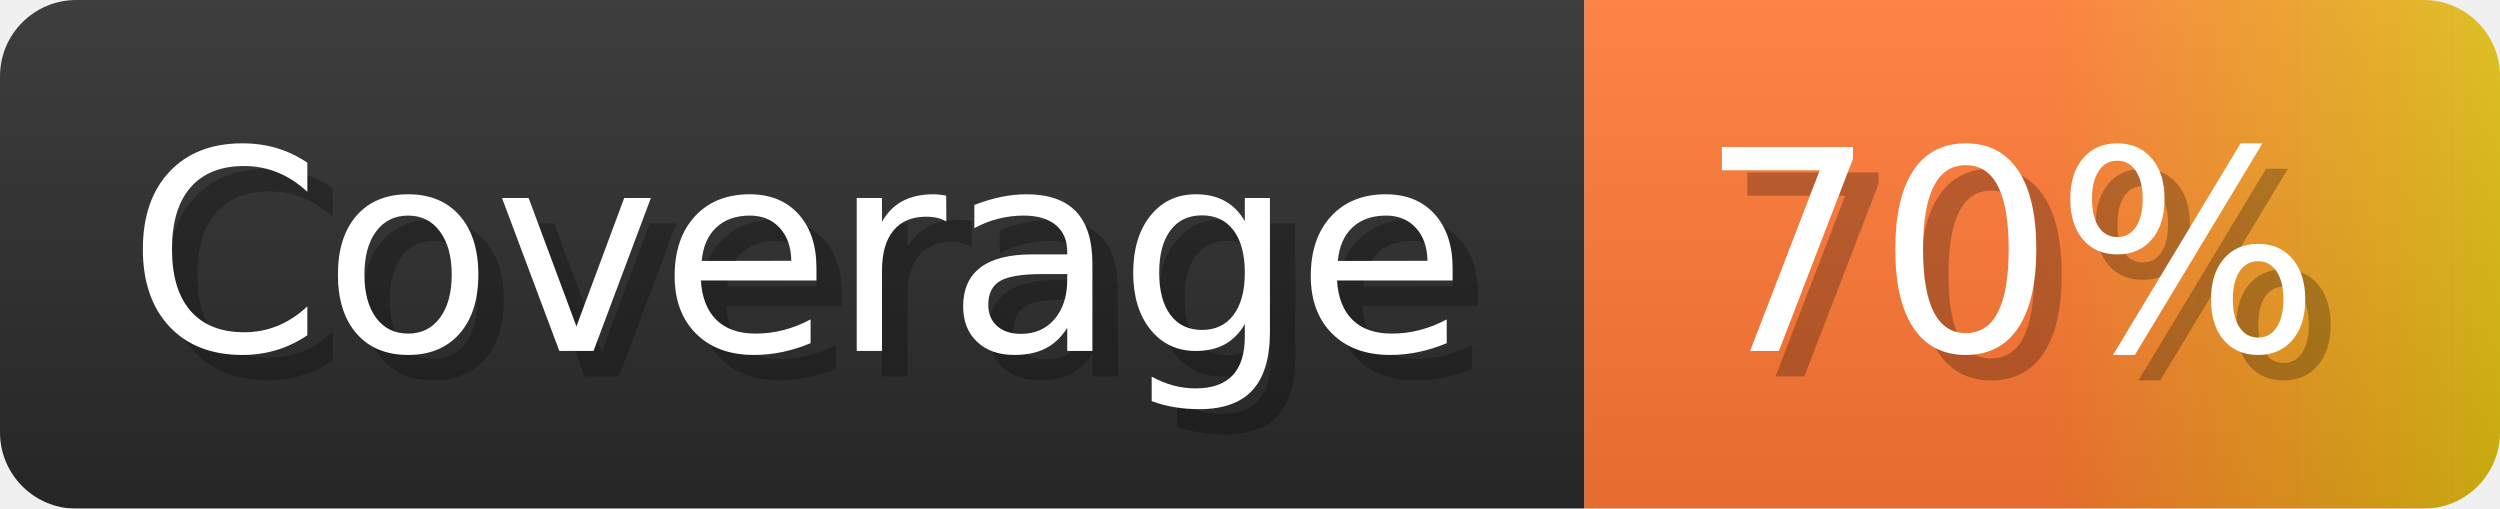
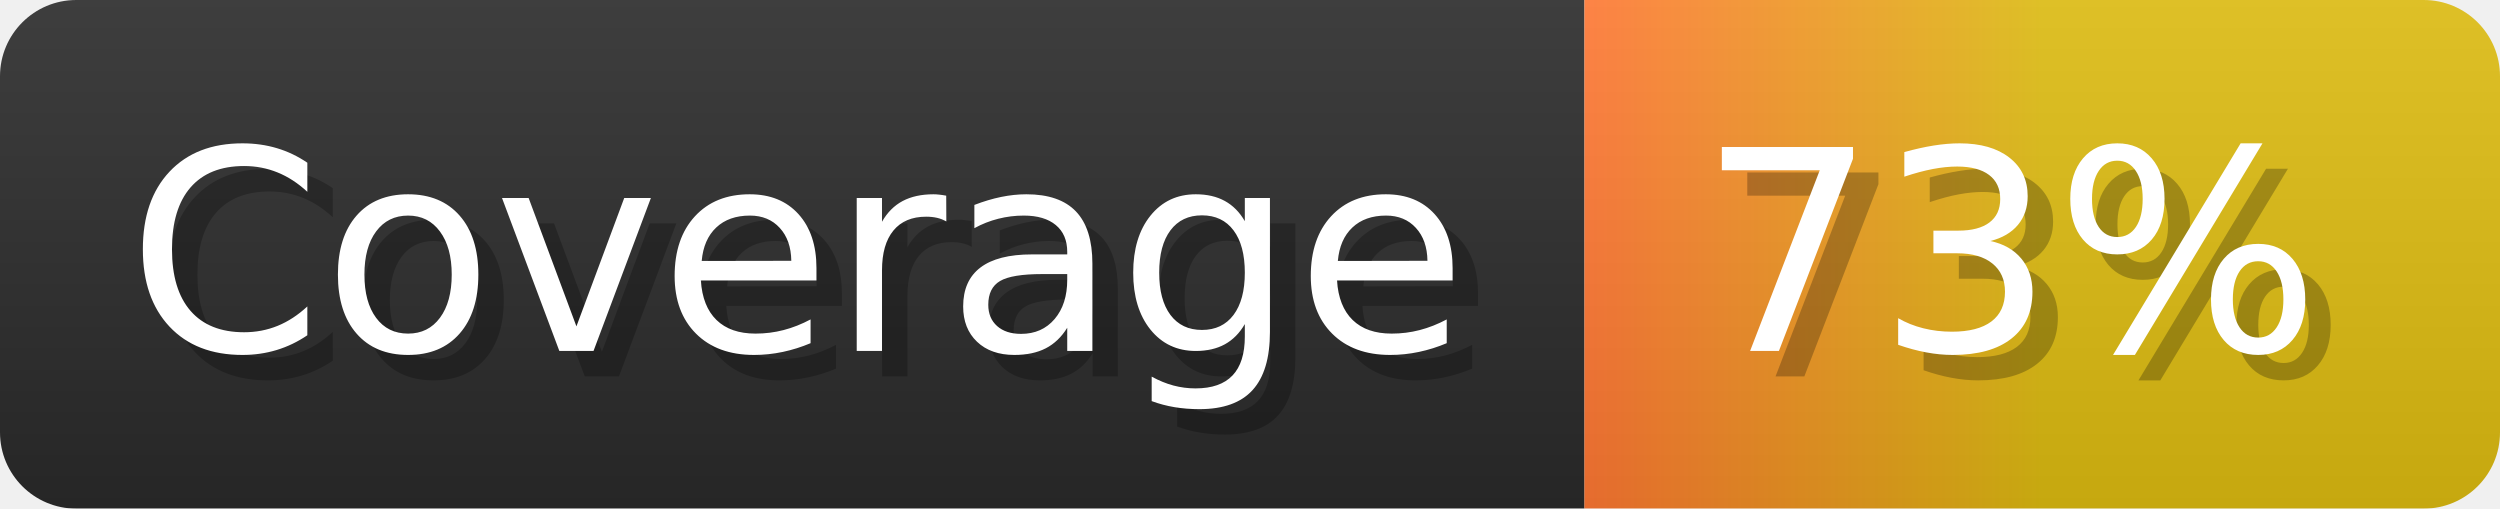
- <svg xmlns="http://www.w3.org/2000/svg" width="98.3" height="20" viewBox="0 0 983 200" role="img" aria-label="Coverage: 70%">
+ <svg xmlns="http://www.w3.org/2000/svg" width="98.3" height="20" viewBox="0 0 983 200" role="img" aria-label="Coverage: 73%">
  <linearGradient id="a" x2="0" y2="100%">
    <stop offset="0" stop-opacity=".1" stop-color="#EEE" />
    <stop offset="1" stop-opacity=".1" />
  </linearGradient>
  <mask id="m">
    <rect width="983" height="200" rx="30" fill="#FFF" />
  </mask>
  <g mask="url(#m)">
    <rect width="623" height="200" fill="#2A2A2A" />
    <rect width="360" height="200" fill="url(#x)" x="623" />
    <rect width="983" height="200" fill="url(#a)" />
  </g>
  <g aria-hidden="true" fill="#fff" text-anchor="start" font-family="Verdana,DejaVu Sans,sans-serif" font-size="110">
    <text x="60" y="148" textLength="523" fill="#000" opacity="0.25">Coverage</text>
    <text x="50" y="138" textLength="523">Coverage</text>
-     <text x="678" y="148" textLength="260" fill="#000" opacity="0.25">70%</text>
-     <text x="668" y="138" textLength="260">70%</text>
+     <text x="678" y="148" textLength="260" fill="#000" opacity="0.25">73%</text>
+     <text x="668" y="138" textLength="260">73%</text>
  </g>
  <linearGradient id="x" x1="0%" y1="0%" x2="100%" y2="0%">
    <stop offset="0%" style="stop-color:#F73" />
-     <stop offset="50%" style="stop-color:#F73" />
+     <stop offset="50%" style="stop-color:#DB1" />
    <stop offset="100%" style="stop-color:#DB1" />
  </linearGradient>
</svg>
